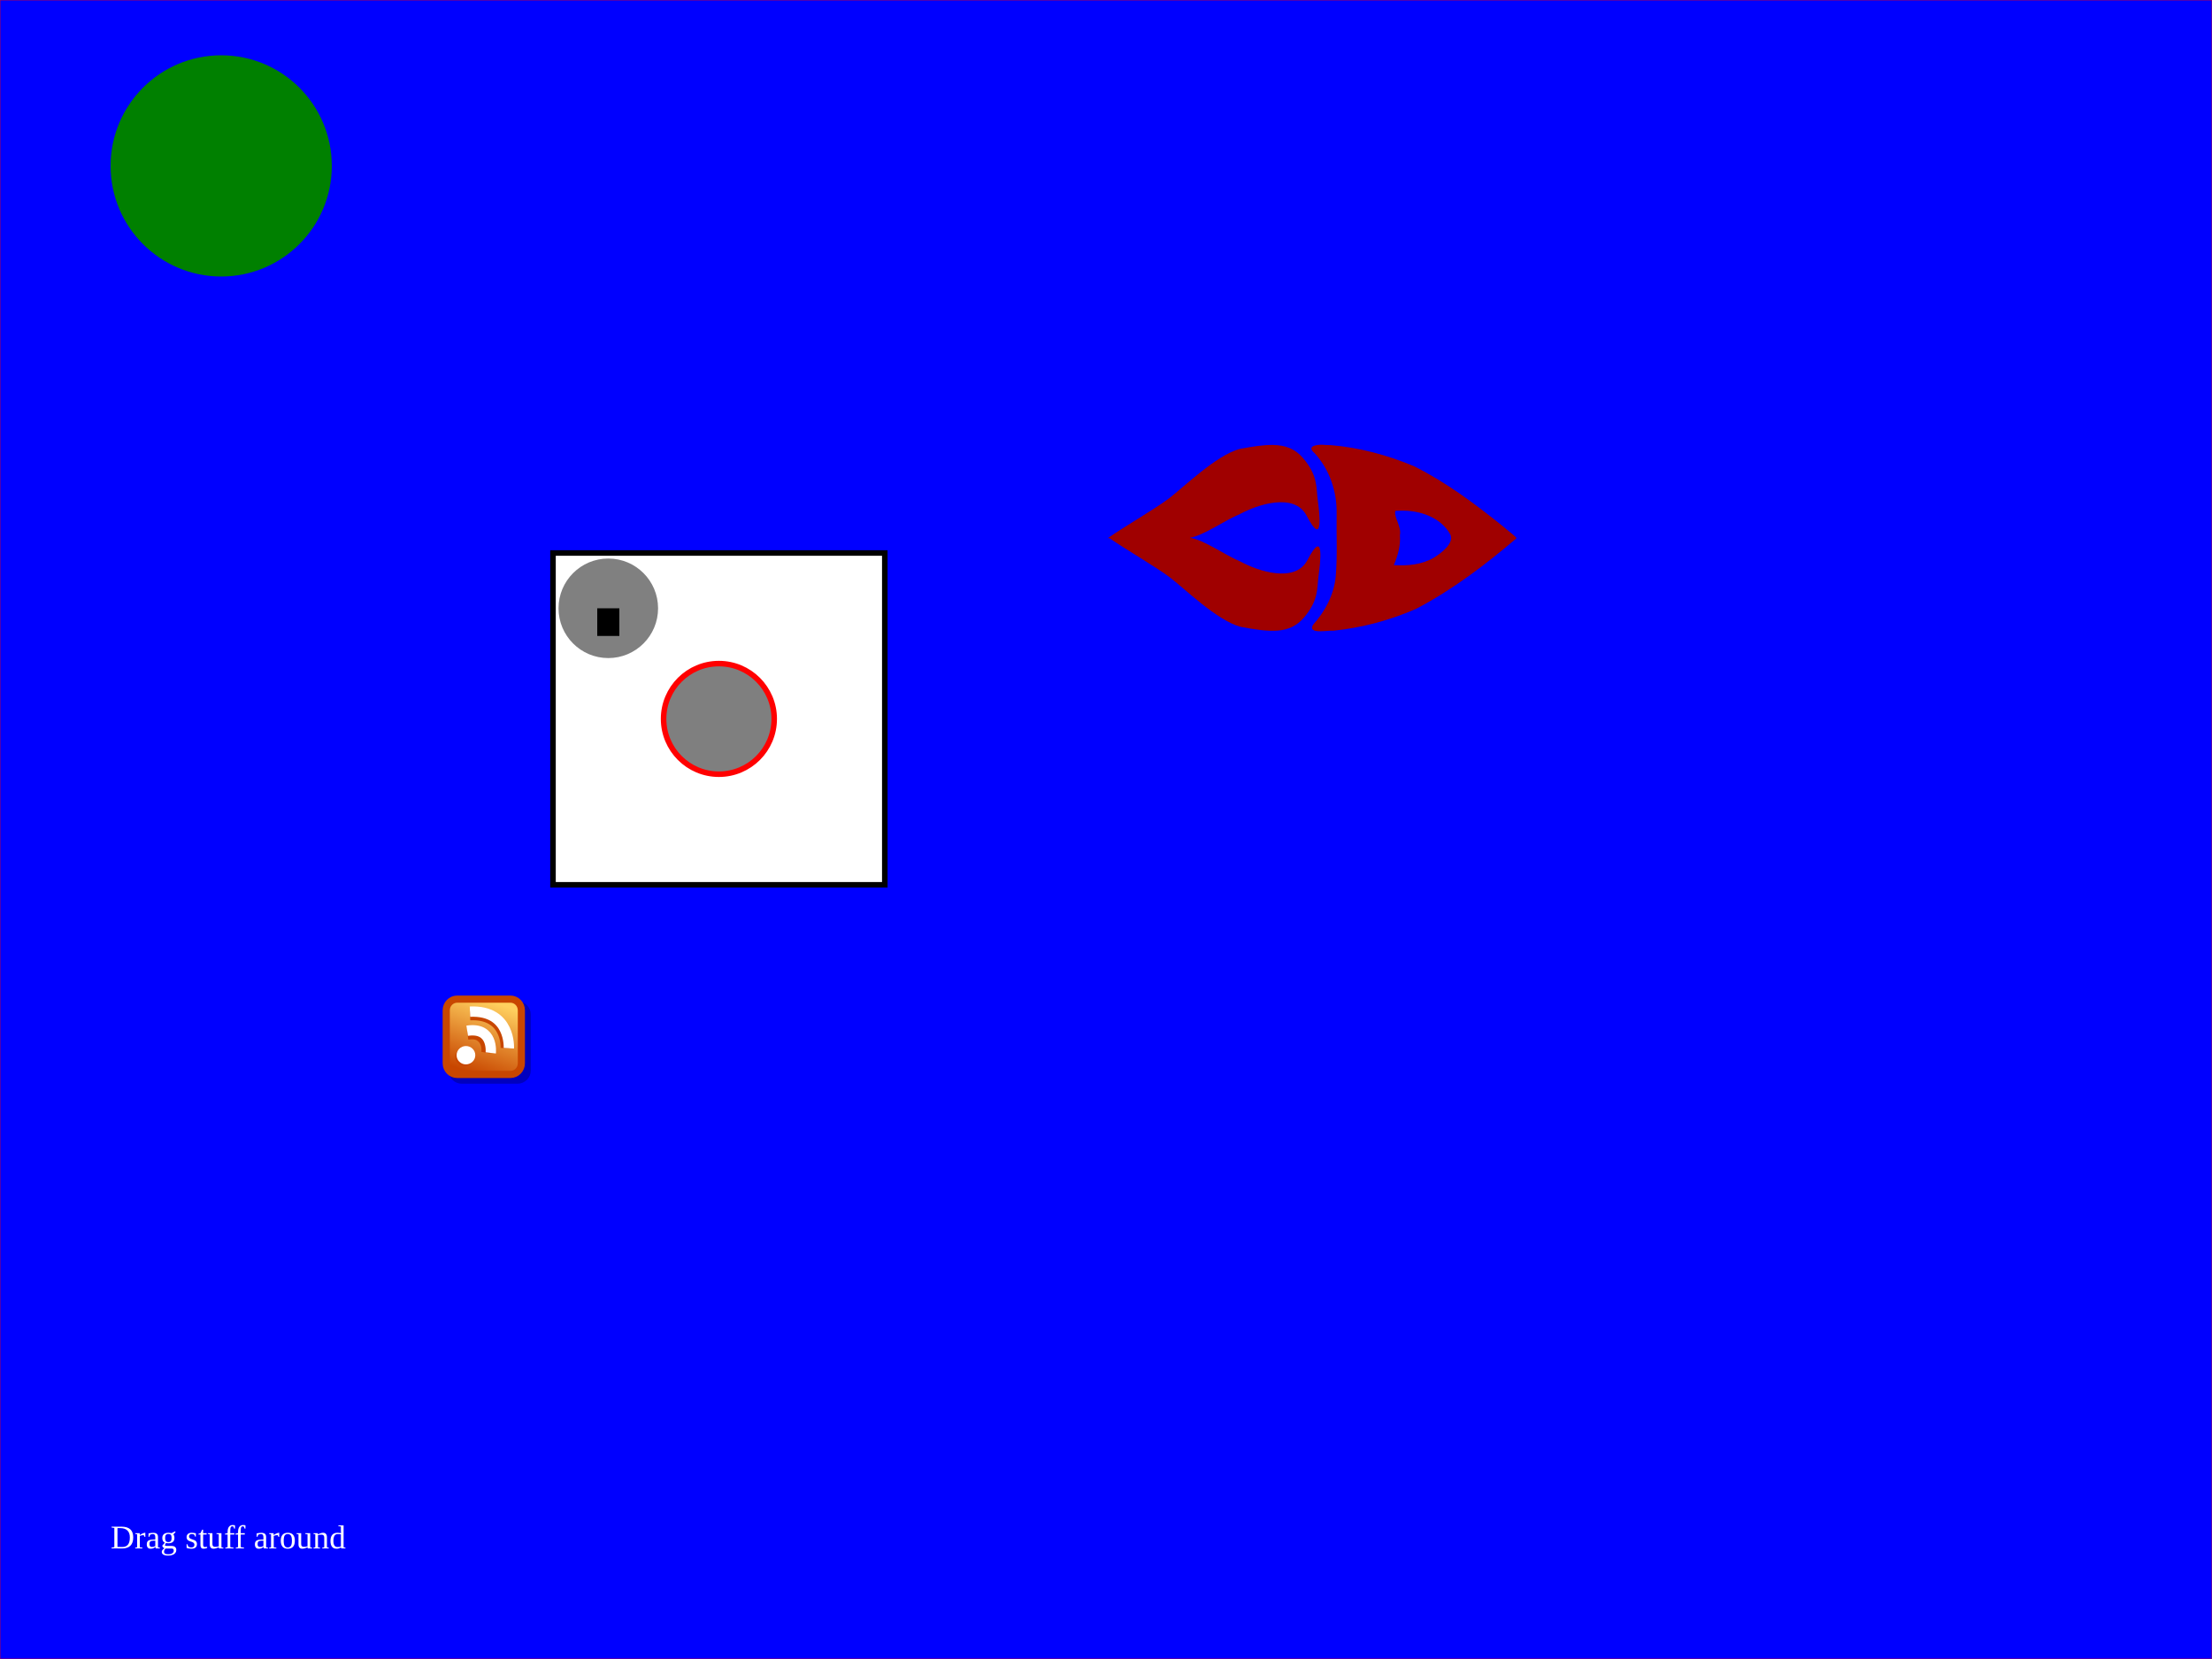
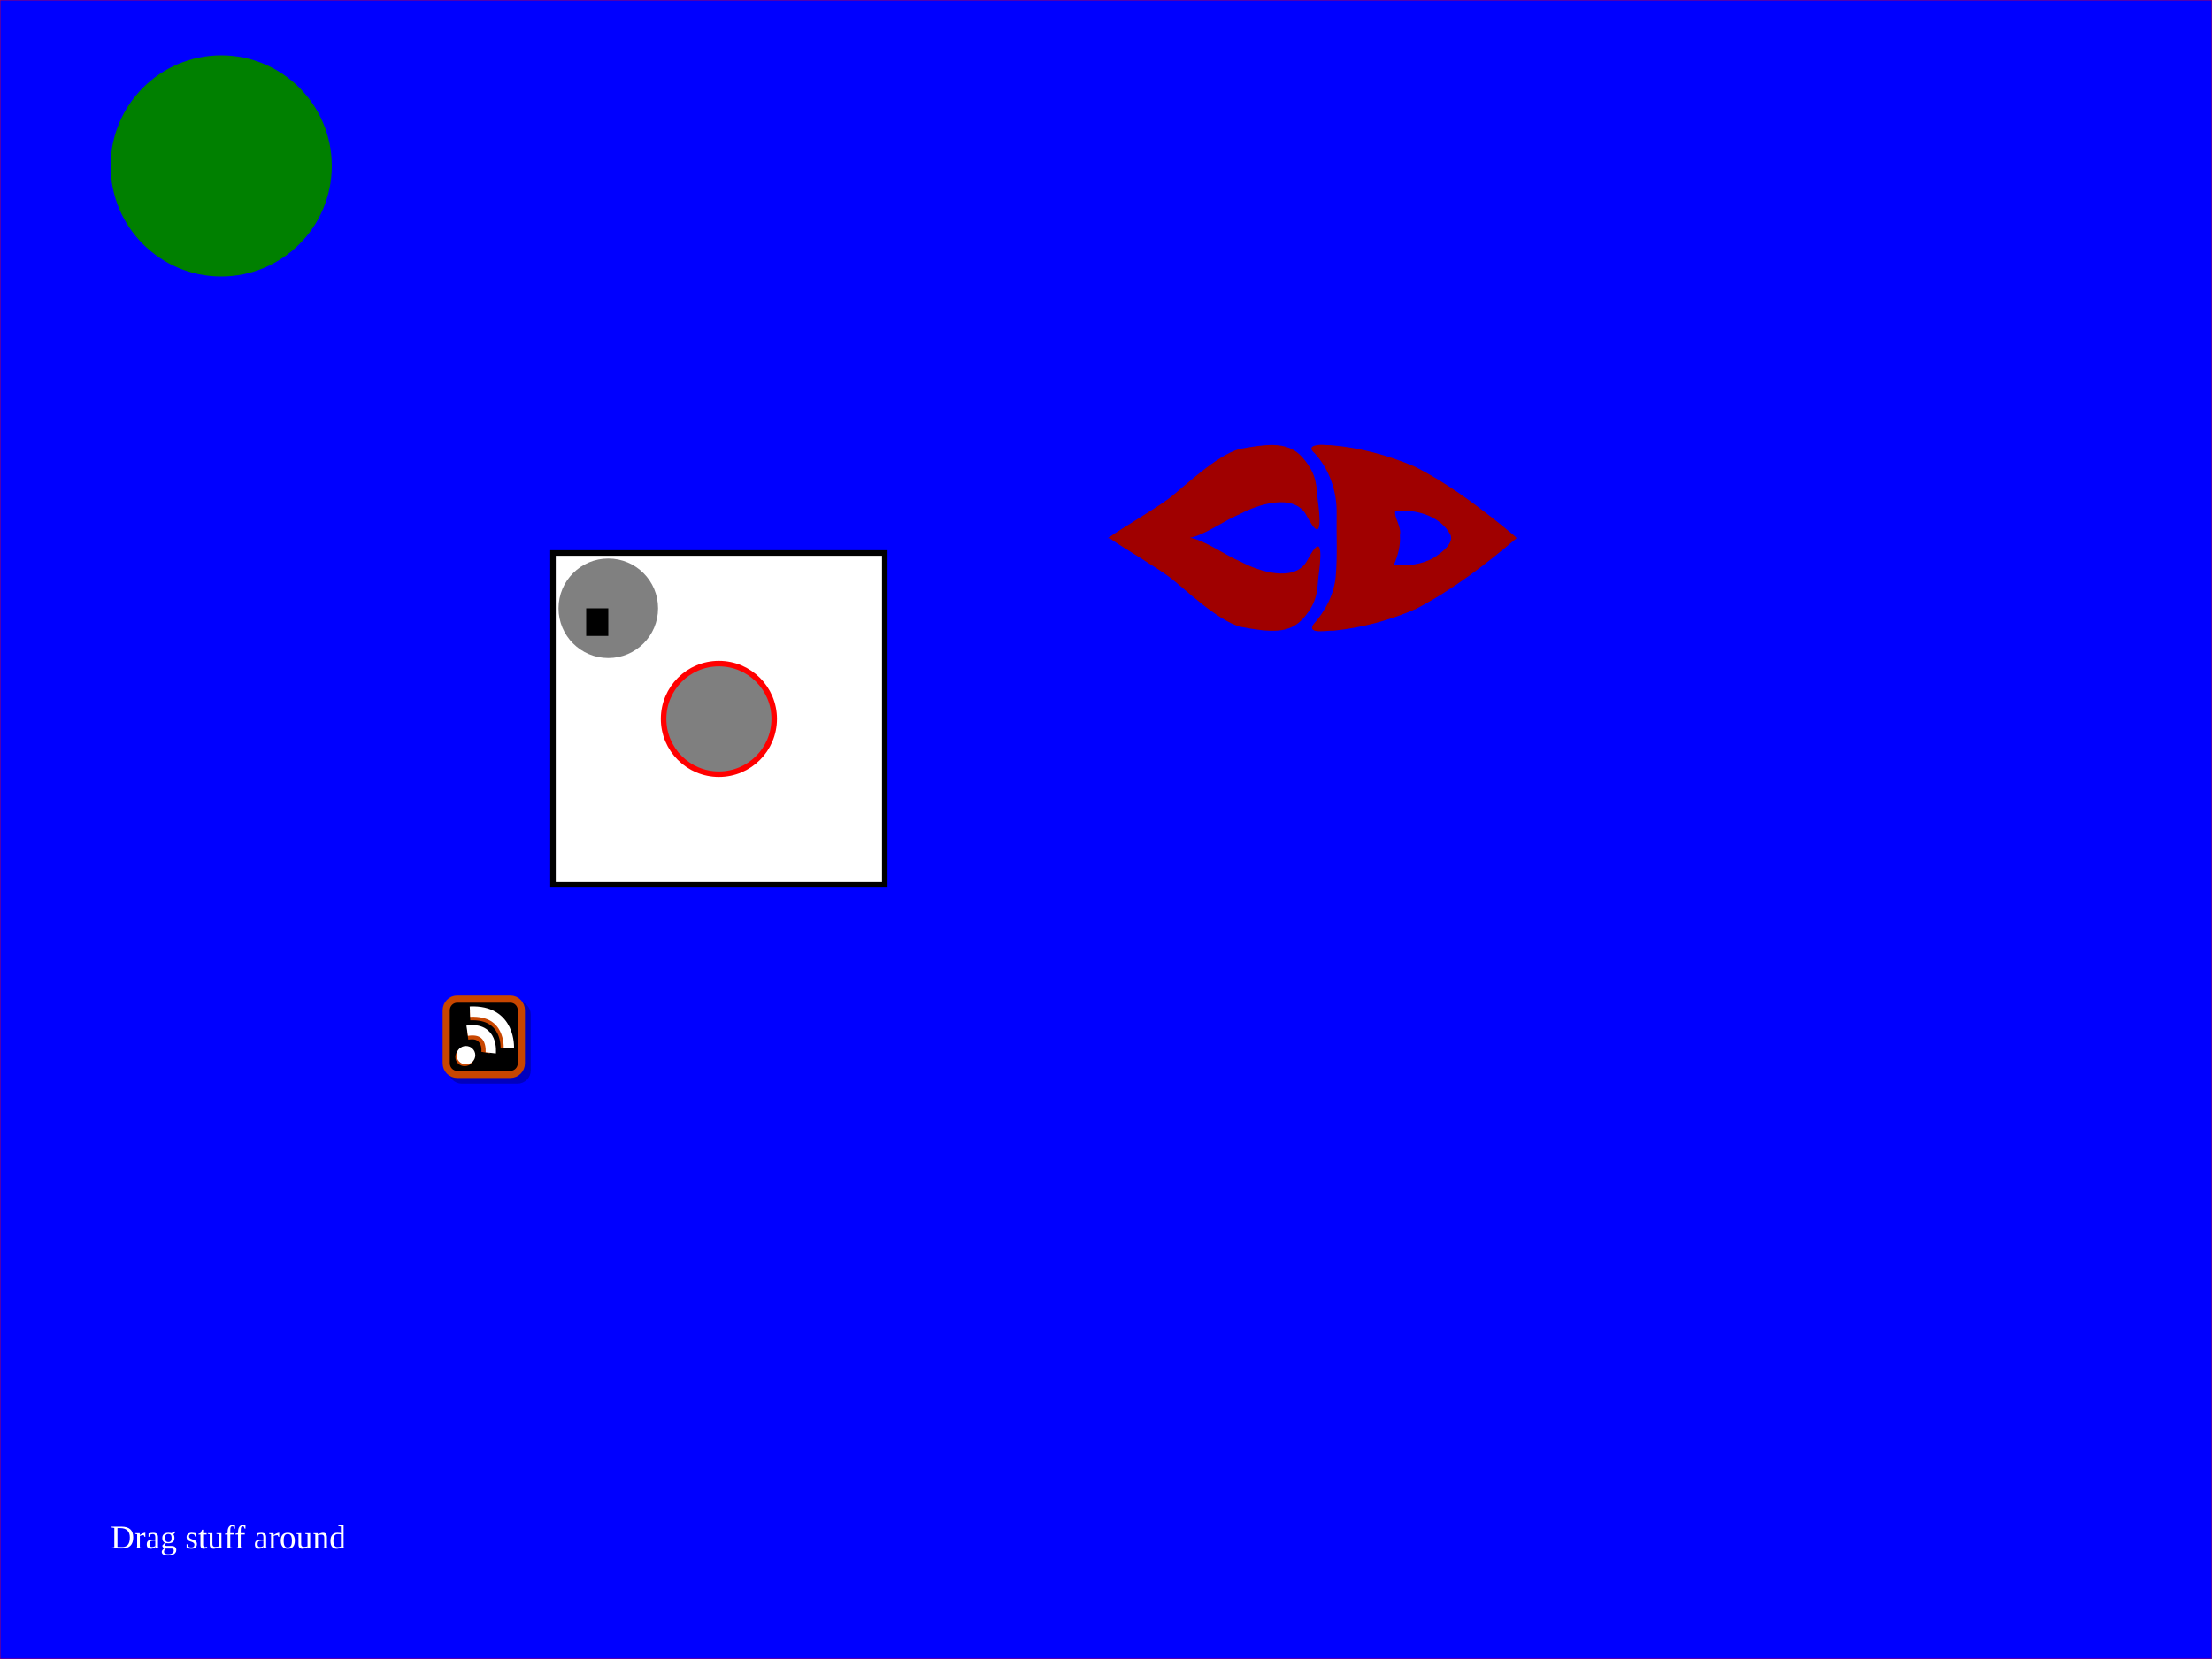
- <svg xmlns="http://www.w3.org/2000/svg" xmlns:ns1="http://www.codedread.com/dragsvg" xmlns:xlink="http://www.w3.org/1999/xlink" id="svgElem" width="100%" height="100%" version="1.1" viewBox="0 0 4000 3000">
+ <svg xmlns="http://www.w3.org/2000/svg" id="svgElem" width="100%" height="100%" version="1.1" viewBox="0 0 4000 3000" xlink="http://www.w3.org/1999/xlink" drag="http://www.codedread.com/dragsvg">
+   <div id="_firebugConsole" style="display: none;" FirebugVersion="1.3.0" />
  <rect id="background" x="0" y="0" width="4000" height="3000" fill="blue" stroke="red" />
-   <circle id="ball" ns1:enable="true" fill="green" r="200" cx="400" cy="300" />
-   <g id="square" ns1:enable="true" transform="translate(1000,1000)">
+   <circle id="ball" enable="true" fill="green" r="200" cx="400" cy="300" transform="translate(0)" x="0" y="0" oldcursor="" cursor="move" />
+   <g id="square" enable="true" transform="translate(1000, 1000)" x="1000" y="1000" oldcursor="" cursor="move">
    <rect x="0" y="0" width="600" height="600" fill="white" stroke="black" stroke-width="10" />
-     <circle id="nugget" cx="0" cy="0" transform="translate(  300,300)" r="100" fill="black" stroke="red" stroke-width="10" ns1:enable="true" fill-opacity="0.5" />
-     <g id="hole" ns1:enable="true" transform="translate(100,100)">
+     <circle id="nugget" cx="0" cy="0" transform="translate(300, 300)" r="100" fill="black" stroke="red" stroke-width="10" enable="true" fill-opacity="0.5" x="300" y="300" oldcursor="" cursor="move" />
+     <g id="hole" enable="true" transform="translate(100, 100)" x="100" y="100" oldcursor="" cursor="move">
      <circle id="rock" cx="0" cy="0" r="90" fill="grey" />
-       <rect id="widget" transform="translate(  -20  )" fill="black" width="40" height="50" />
+       <rect id="widget" transform="translate(-20)" fill="black" width="40" height="50" enable="true" x="-20" y="0" oldcursor="" cursor="move" />
    </g>
  </g>
-   <g id="cd_logo" ns1:enable="true" transform="translate(2000, 800)">
-     <g transform="matrix(0.910493,0,0,0.865676,-73.81798,-175.5892)">
-       <path id="logo_c" style="fill:#a00000;fill-opacity:1;stroke:none;stroke-linejoin:bevel;stroke-opacity:1" d="M 413.094,208.188 C 394.277,207.77 372.467,211.418 346.906,216.406 C 299.883,229.436 234.109,297.724 205.375,320.438 C 177.973,342.098 116.387,379.492 86.469,401.625 C 86.42,401.626 86.361,401.624 86.312,401.625 C 86.337,401.644 86.381,401.669 86.406,401.688 C 85.93,402.04 85.147,402.53 84.688,402.875 C 85.757,402.891 87.039,402.892 88.125,402.906 C 118.054,425.042 179.607,462.409 207,484.062 C 235.734,506.776 301.508,575.096 348.531,588.125 C 406.955,599.526 445.698,603.938 474.188,568.781 C 503.556,532.539 499.993,508.295 503.25,481.438 C 506.507,456.209 515.855,378.74 481.125,448.688 C 456.729,497.822 382.525,471.482 348.531,451.938 C 318.41,439.053 275.852,406.23 247.688,402.094 C 275.846,396.987 317.355,365.235 346.906,352.594 C 380.9,333.05 455.104,306.709 479.5,355.844 C 514.23,425.791 504.882,348.322 501.625,323.094 C 498.368,296.237 501.931,271.992 472.562,235.75 C 456.537,215.974 437.286,208.724 413.094,208.188 z " />
-       <path id="logo_d" style="fill:#a00000;fill-opacity:1;fill-rule:nonzero;stroke:none;stroke-linejoin:bevel;stroke-opacity:1" d="M 517.094,208.25 C 504.844,206.534 476.468,208.58 495.298,225.214 C 525.651,259.914 539.874,306.107 539.15,351.814 C 538.424,395.395 540.937,439.107 537.345,482.586 C 534.015,520.298 516.677,555.383 492.256,583.875 C 481.127,604.376 521.064,595.006 533.28,596.127 C 589.891,589.968 645.637,574.196 697.311,550.314 C 769.959,510.357 834.998,457.972 896.656,402.875 C 891.726,396.537 877.452,385.672 869.081,377.868 C 814.124,331.381 756.968,286.366 693.085,252.717 C 640.763,229.642 584.764,213.527 527.685,208.573 C 524.158,208.369 520.626,208.25 517.094,208.25 z M 665.594,345.438 C 704.097,344.107 746.552,359.502 765.046,395.411 C 772.798,413.389 747.473,433.796 732.094,443.75 C 708.434,458.214 679.784,461.131 652.656,459.125 C 660.818,439.254 666.507,417.984 664.751,396.424 C 668.693,379.687 651.353,356.228 655.988,345.757 C 659.187,345.578 662.39,345.471 665.594,345.438 z " />
+   <g id="cd_logo" enable="true" transform="translate(2000, 800)" x="2000" y="800" oldcursor="" cursor="move">
+     <g transform="matrix(0.910493, 0, 0, 0.865676, -73.818, -175.589)">
+       <path id="logo_c" style="fill: rgb(160, 0, 0); fill-opacity: 1; stroke: none; stroke-linejoin: bevel; stroke-opacity: 1;" d="M 413.094,208.188 C 394.277,207.77 372.467,211.418 346.906,216.406 C 299.883,229.436 234.109,297.724 205.375,320.438 C 177.973,342.098 116.387,379.492 86.469,401.625 C 86.42,401.626 86.361,401.624 86.312,401.625 C 86.337,401.644 86.381,401.669 86.406,401.688 C 85.93,402.04 85.147,402.53 84.688,402.875 C 85.757,402.891 87.039,402.892 88.125,402.906 C 118.054,425.042 179.607,462.409 207,484.062 C 235.734,506.776 301.508,575.096 348.531,588.125 C 406.955,599.526 445.698,603.938 474.188,568.781 C 503.556,532.539 499.993,508.295 503.25,481.438 C 506.507,456.209 515.855,378.74 481.125,448.688 C 456.729,497.822 382.525,471.482 348.531,451.938 C 318.41,439.053 275.852,406.23 247.688,402.094 C 275.846,396.987 317.355,365.235 346.906,352.594 C 380.9,333.05 455.104,306.709 479.5,355.844 C 514.23,425.791 504.882,348.322 501.625,323.094 C 498.368,296.237 501.931,271.992 472.562,235.75 C 456.537,215.974 437.286,208.724 413.094,208.188 z " />
+       <path id="logo_d" style="fill: rgb(160, 0, 0); fill-opacity: 1; fill-rule: nonzero; stroke: none; stroke-linejoin: bevel; stroke-opacity: 1;" d="M 517.094,208.25 C 504.844,206.534 476.468,208.58 495.298,225.214 C 525.651,259.914 539.874,306.107 539.15,351.814 C 538.424,395.395 540.937,439.107 537.345,482.586 C 534.015,520.298 516.677,555.383 492.256,583.875 C 481.127,604.376 521.064,595.006 533.28,596.127 C 589.891,589.968 645.637,574.196 697.311,550.314 C 769.959,510.357 834.998,457.972 896.656,402.875 C 891.726,396.537 877.452,385.672 869.081,377.868 C 814.124,331.381 756.968,286.366 693.085,252.717 C 640.763,229.642 584.764,213.527 527.685,208.573 C 524.158,208.369 520.626,208.25 517.094,208.25 z M 665.594,345.438 C 704.097,344.107 746.552,359.502 765.046,395.411 C 772.798,413.389 747.473,433.796 732.094,443.75 C 708.434,458.214 679.784,461.131 652.656,459.125 C 660.818,439.254 666.507,417.984 664.751,396.424 C 668.693,379.687 651.353,356.228 655.988,345.757 C 659.187,345.578 662.39,345.471 665.594,345.438 z " />
    </g>
  </g>
  <defs id="defsElem">
-     <linearGradient id="linearGradient3936">
-       <stop style="stop-color:#c84600;stop-opacity:1" offset="0" id="stop3938" />
-       <stop style="stop-color:#ffd05f;stop-opacity:1" offset="1" id="stop3940" />
-     </linearGradient>
-     <linearGradient x1="3.562" y1="14.263" x2="8.277" y2="0.751" id="linearGradient1330" xlink:href="#linearGradient3936" gradientUnits="userSpaceOnUse" />
-     <linearGradient x1="3.562" y1="14.263" x2="8.277" y2="0.751" id="linearGradient5737" xlink:href="#linearGradient3936" gradientUnits="userSpaceOnUse" gradientTransform="matrix(0.623612,0,0,0.623612,3.419266,1.574041)" />
+     <lineargradient id="linearGradient3936">
+       <stop style="stop-color: rgb(200, 70, 0); stop-opacity: 1;" offset="0" id="stop3938" />
+       <stop style="stop-color: rgb(255, 208, 95); stop-opacity: 1;" offset="1" id="stop3940" />
+     </lineargradient>
+     <lineargradient x1="3.562" y1="14.263" x2="8.277" y2="0.751" id="linearGradient1330" href="#linearGradient3936" gradientUnits="userSpaceOnUse" />
+     <lineargradient x1="3.562" y1="14.263" x2="8.277" y2="0.751" id="linearGradient5737" href="#linearGradient3936" gradientUnits="userSpaceOnUse" gradientTransform="matrix(0.623612, 0, 0, 0.623612, 3.41927, 1.57404)" />
  </defs>
-   <g id="feed_icon" ns1:enable="true" transform="translate(800, 1800)">
-     <g transform="scale(10)">
-       <g transform="matrix(1.5,0,0,1.5,-5.126006,-2.359249)" id="g9227">
-         <rect width="9.059" height="9.08" rx="1.171" ry="1.171" x="4.583" y="2.709" style="opacity:0.25;fill:#000000;fill-opacity:1;fill-rule:nonzero;stroke:#000000;stroke-width:0.863;stroke-linecap:butt;stroke-linejoin:round;stroke-miterlimit:4;stroke-dasharray:none;stroke-dashoffset:0;stroke-opacity:1" id="rect1334" />
-         <rect width="9.059" height="9.08" rx="1.318" ry="1.348" x="3.879" y="2.023" style="fill:url(#linearGradient5737);fill-opacity:1;fill-rule:nonzero;stroke:#c84600;stroke-width:0.863;stroke-linecap:butt;stroke-linejoin:round;stroke-miterlimit:4;stroke-dasharray:none;stroke-dashoffset:0;stroke-opacity:1" id="rect1307" />
-         <path d="M 5.319 11.088 A 1.158 1.137 0 1 1  3.003,11.088 A 1.158 1.137 0 1 1  5.319 11.088 z" transform="matrix(0.974394,0,0,0.974394,2.049778,-1.805377)" style="fill:#c84600;fill-opacity:1;fill-rule:nonzero;stroke:#c84600;stroke-width:0;stroke-linecap:butt;stroke-linejoin:round;stroke-miterlimit:4;stroke-dasharray:none;stroke-dashoffset:0;stroke-opacity:1" id="path5692" />
-         <path d="M 5.319 11.088 A 1.158 1.137 0 1 1  3.003,11.088 A 1.158 1.137 0 1 1  5.319 11.088 z" transform="matrix(0.974394,0,0,0.974394,2.200465,-2.021341)" style="fill:#ffffff;fill-opacity:1;fill-rule:nonzero;stroke:#c84600;stroke-width:0;stroke-linecap:butt;stroke-linejoin:round;stroke-miterlimit:4;stroke-dasharray:none;stroke-dashoffset:0;stroke-opacity:1" id="path4817" />
-         <path d="M 6.474,6.39 C 7.358,6.274 7.751,6.429 8.104,6.756 C 8.809,7.407 8.622,8.469 8.622,8.469" style="fill:none;fill-opacity:0.75;fill-rule:evenodd;stroke:#c84600;stroke-width:1.037;stroke-linecap:butt;stroke-linejoin:miter;stroke-miterlimit:4;stroke-dasharray:none;stroke-opacity:1" id="path8348" />
-         <path d="M 6.406,5.831 C 9.611,5.344 9.247,8.504 9.247,8.504" style="fill:none;fill-opacity:0.75;fill-rule:evenodd;stroke:#ffffff;stroke-width:1.247;stroke-linecap:butt;stroke-linejoin:miter;stroke-miterlimit:4;stroke-dasharray:none;stroke-opacity:1" id="path6592" />
-         <path d="M 6.753,4.017 C 11.243,3.819 10.992,7.94 10.992,7.94" style="fill:none;fill-opacity:0.75;fill-rule:evenodd;stroke:#c84600;stroke-width:1.119;stroke-linecap:butt;stroke-linejoin:miter;stroke-miterlimit:4;stroke-dasharray:none;stroke-opacity:1" id="path9223" />
-         <path d="M 6.742,3.531 C 11.706,3.308 11.429,7.941 11.429,7.941" style="fill:none;fill-opacity:0.75;fill-rule:evenodd;stroke:#ffffff;stroke-width:1.247;stroke-linecap:butt;stroke-linejoin:miter;stroke-miterlimit:4;stroke-dasharray:none;stroke-opacity:1" id="path9225" />
-         <path d="M 5.319 11.088 A 1.158 1.137 0 1 1  3.003,11.088 A 1.158 1.137 0 1 1  5.319 11.088 z" transform="matrix(0.974394,0,0,0.974394,3.145802,-1.041356)" style="fill:none;fill-opacity:1;fill-rule:nonzero;stroke:#c84600;stroke-width:0;stroke-linecap:butt;stroke-linejoin:round;stroke-miterlimit:4;stroke-dasharray:none;stroke-dashoffset:0;stroke-opacity:1" id="path1336" />
-         <path d="M 5.319 11.088 A 1.158 1.137 0 1 1  3.003,11.088 A 1.158 1.137 0 1 1  5.319 11.088 z" transform="matrix(0.974394,0,0,0.974394,2.905052,-1.335607)" style="fill:none;fill-opacity:1;fill-rule:nonzero;stroke:#c84600;stroke-width:0;stroke-linecap:butt;stroke-linejoin:round;stroke-miterlimit:4;stroke-dasharray:none;stroke-dashoffset:0;stroke-opacity:1" id="path1338" />
+   <g id="feed_icon" enable="true" transform="translate(800, 1800)" x="800" y="1800" oldcursor="" cursor="move">
+     <g transform="scale(10, 10)">
+       <g transform="matrix(1.5, 0, 0, 1.5, -5.12601, -2.35925)" id="g9227">
+         <rect width="9.059" height="9.08" rx="1.171" ry="1.171" x="4.583" y="2.709" style="opacity: 0.25; fill: rgb(0, 0, 0); fill-opacity: 1; fill-rule: nonzero; stroke: rgb(0, 0, 0); stroke-width: 0.863; stroke-linecap: butt; stroke-linejoin: round; stroke-miterlimit: 4; stroke-dasharray: none; stroke-dashoffset: 0pt; stroke-opacity: 1;" id="rect1334" />
+         <rect width="9.059" height="9.08" rx="1.318" ry="1.348" x="3.879" y="2.023" style="fill: url(#linearGradient5737) rgb(0, 0, 0); fill-opacity: 1; fill-rule: nonzero; stroke: rgb(200, 70, 0); stroke-width: 0.863; stroke-linecap: butt; stroke-linejoin: round; stroke-miterlimit: 4; stroke-dasharray: none; stroke-dashoffset: 0pt; stroke-opacity: 1;" id="rect1307" />
+         <path d="M 5.319 11.088 A 1.158 1.137 0 1 1  3.003,11.088 A 1.158 1.137 0 1 1  5.319 11.088 z" transform="matrix(0.974394, 0, 0, 0.974394, 2.04978, -1.80538)" style="fill: rgb(200, 70, 0); fill-opacity: 1; fill-rule: nonzero; stroke: rgb(200, 70, 0); stroke-width: 0pt; stroke-linecap: butt; stroke-linejoin: round; stroke-miterlimit: 4; stroke-dasharray: none; stroke-dashoffset: 0pt; stroke-opacity: 1;" id="path5692" />
+         <path d="M 5.319 11.088 A 1.158 1.137 0 1 1  3.003,11.088 A 1.158 1.137 0 1 1  5.319 11.088 z" transform="matrix(0.974394, 0, 0, 0.974394, 2.20046, -2.02134)" style="fill: rgb(255, 255, 255); fill-opacity: 1; fill-rule: nonzero; stroke: rgb(200, 70, 0); stroke-width: 0pt; stroke-linecap: butt; stroke-linejoin: round; stroke-miterlimit: 4; stroke-dasharray: none; stroke-dashoffset: 0pt; stroke-opacity: 1;" id="path4817" />
+         <path d="M 6.474,6.39 C 7.358,6.274 7.751,6.429 8.104,6.756 C 8.809,7.407 8.622,8.469 8.622,8.469" style="fill: none; fill-opacity: 0.75; fill-rule: evenodd; stroke: rgb(200, 70, 0); stroke-width: 1.037; stroke-linecap: butt; stroke-linejoin: miter; stroke-miterlimit: 4; stroke-dasharray: none; stroke-opacity: 1;" id="path8348" />
+         <path d="M 6.406,5.831 C 9.611,5.344 9.247,8.504 9.247,8.504" style="fill: none; fill-opacity: 0.75; fill-rule: evenodd; stroke: rgb(255, 255, 255); stroke-width: 1.247; stroke-linecap: butt; stroke-linejoin: miter; stroke-miterlimit: 4; stroke-dasharray: none; stroke-opacity: 1;" id="path6592" />
+         <path d="M 6.753,4.017 C 11.243,3.819 10.992,7.94 10.992,7.94" style="fill: none; fill-opacity: 0.75; fill-rule: evenodd; stroke: rgb(200, 70, 0); stroke-width: 1.119; stroke-linecap: butt; stroke-linejoin: miter; stroke-miterlimit: 4; stroke-dasharray: none; stroke-opacity: 1;" id="path9223" />
+         <path d="M 6.742,3.531 C 11.706,3.308 11.429,7.941 11.429,7.941" style="fill: none; fill-opacity: 0.75; fill-rule: evenodd; stroke: rgb(255, 255, 255); stroke-width: 1.247; stroke-linecap: butt; stroke-linejoin: miter; stroke-miterlimit: 4; stroke-dasharray: none; stroke-opacity: 1;" id="path9225" />
+         <path d="M 5.319 11.088 A 1.158 1.137 0 1 1  3.003,11.088 A 1.158 1.137 0 1 1  5.319 11.088 z" transform="matrix(0.974394, 0, 0, 0.974394, 3.1458, -1.04136)" style="fill: none; fill-opacity: 1; fill-rule: nonzero; stroke: rgb(200, 70, 0); stroke-width: 0pt; stroke-linecap: butt; stroke-linejoin: round; stroke-miterlimit: 4; stroke-dasharray: none; stroke-dashoffset: 0pt; stroke-opacity: 1;" id="path1336" />
+         <path d="M 5.319 11.088 A 1.158 1.137 0 1 1  3.003,11.088 A 1.158 1.137 0 1 1  5.319 11.088 z" transform="matrix(0.974394, 0, 0, 0.974394, 2.90505, -1.33561)" style="fill: none; fill-opacity: 1; fill-rule: nonzero; stroke: rgb(200, 70, 0); stroke-width: 0pt; stroke-linecap: butt; stroke-linejoin: round; stroke-miterlimit: 4; stroke-dasharray: none; stroke-dashoffset: 0pt; stroke-opacity: 1;" id="path1338" />
      </g>
    </g>
  </g>
  <text id="raw" x="200" y="2800" font-size="60" fill="white">Drag stuff around</text>
</svg>
